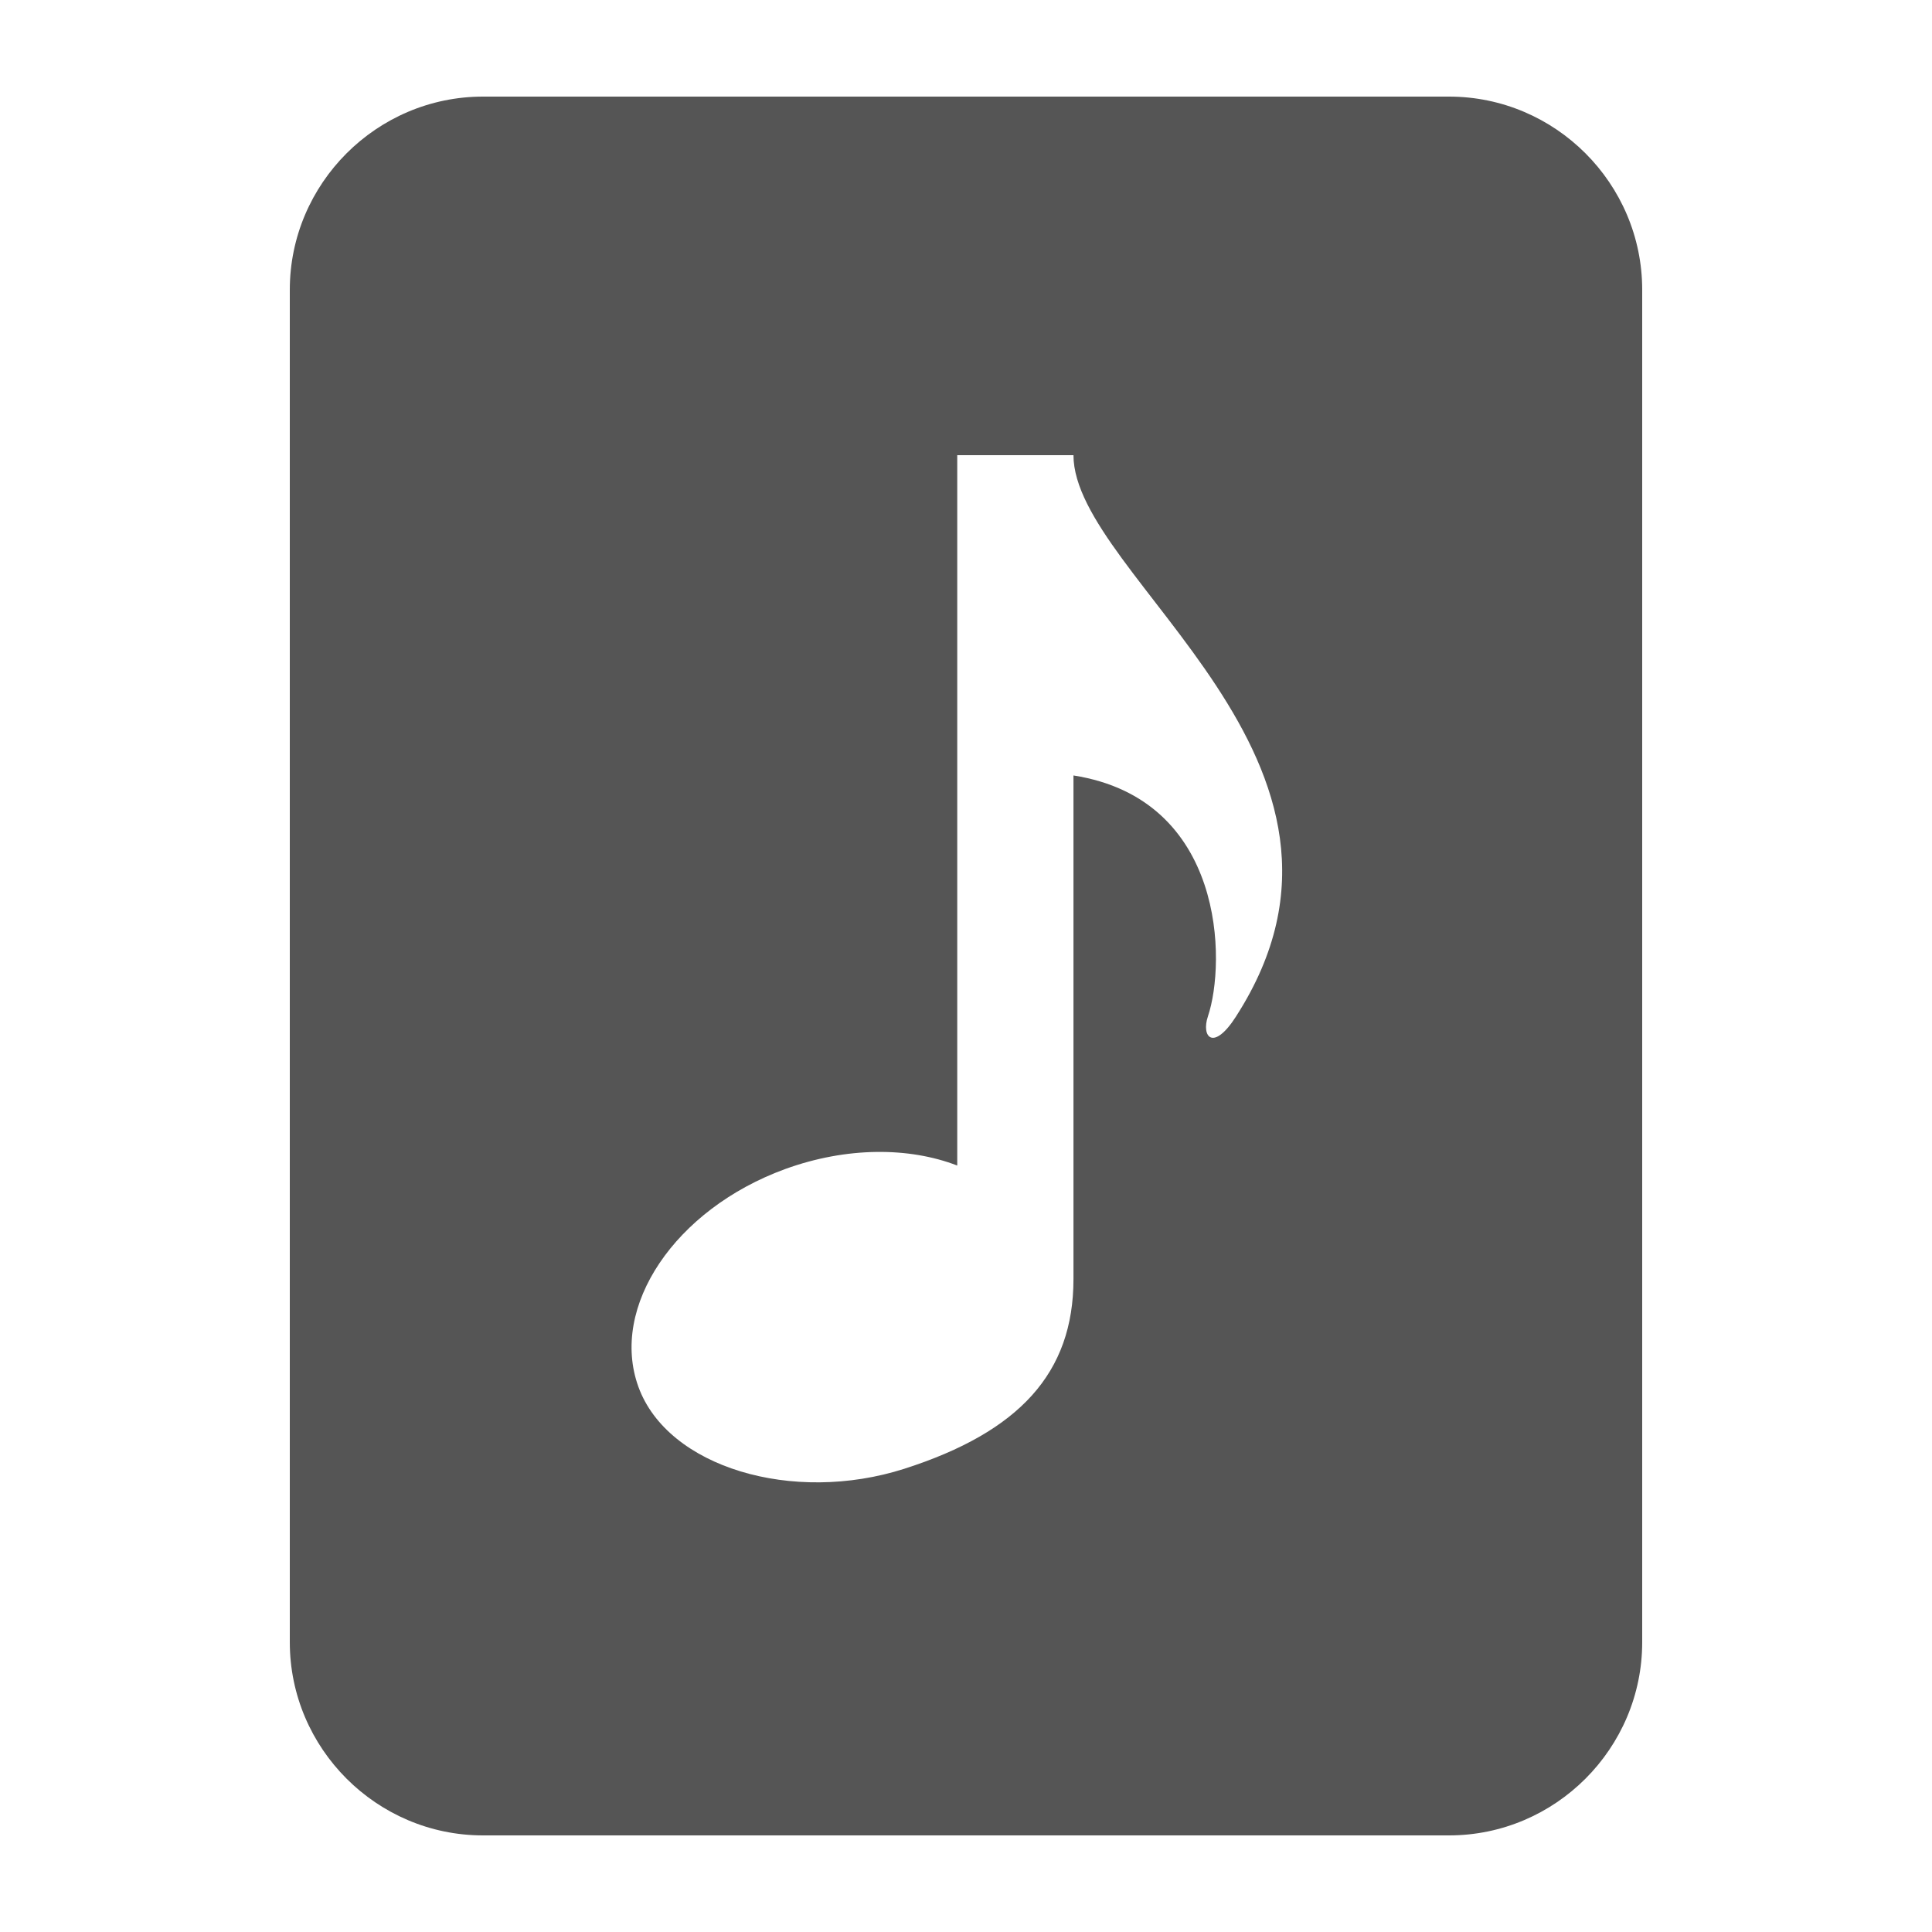
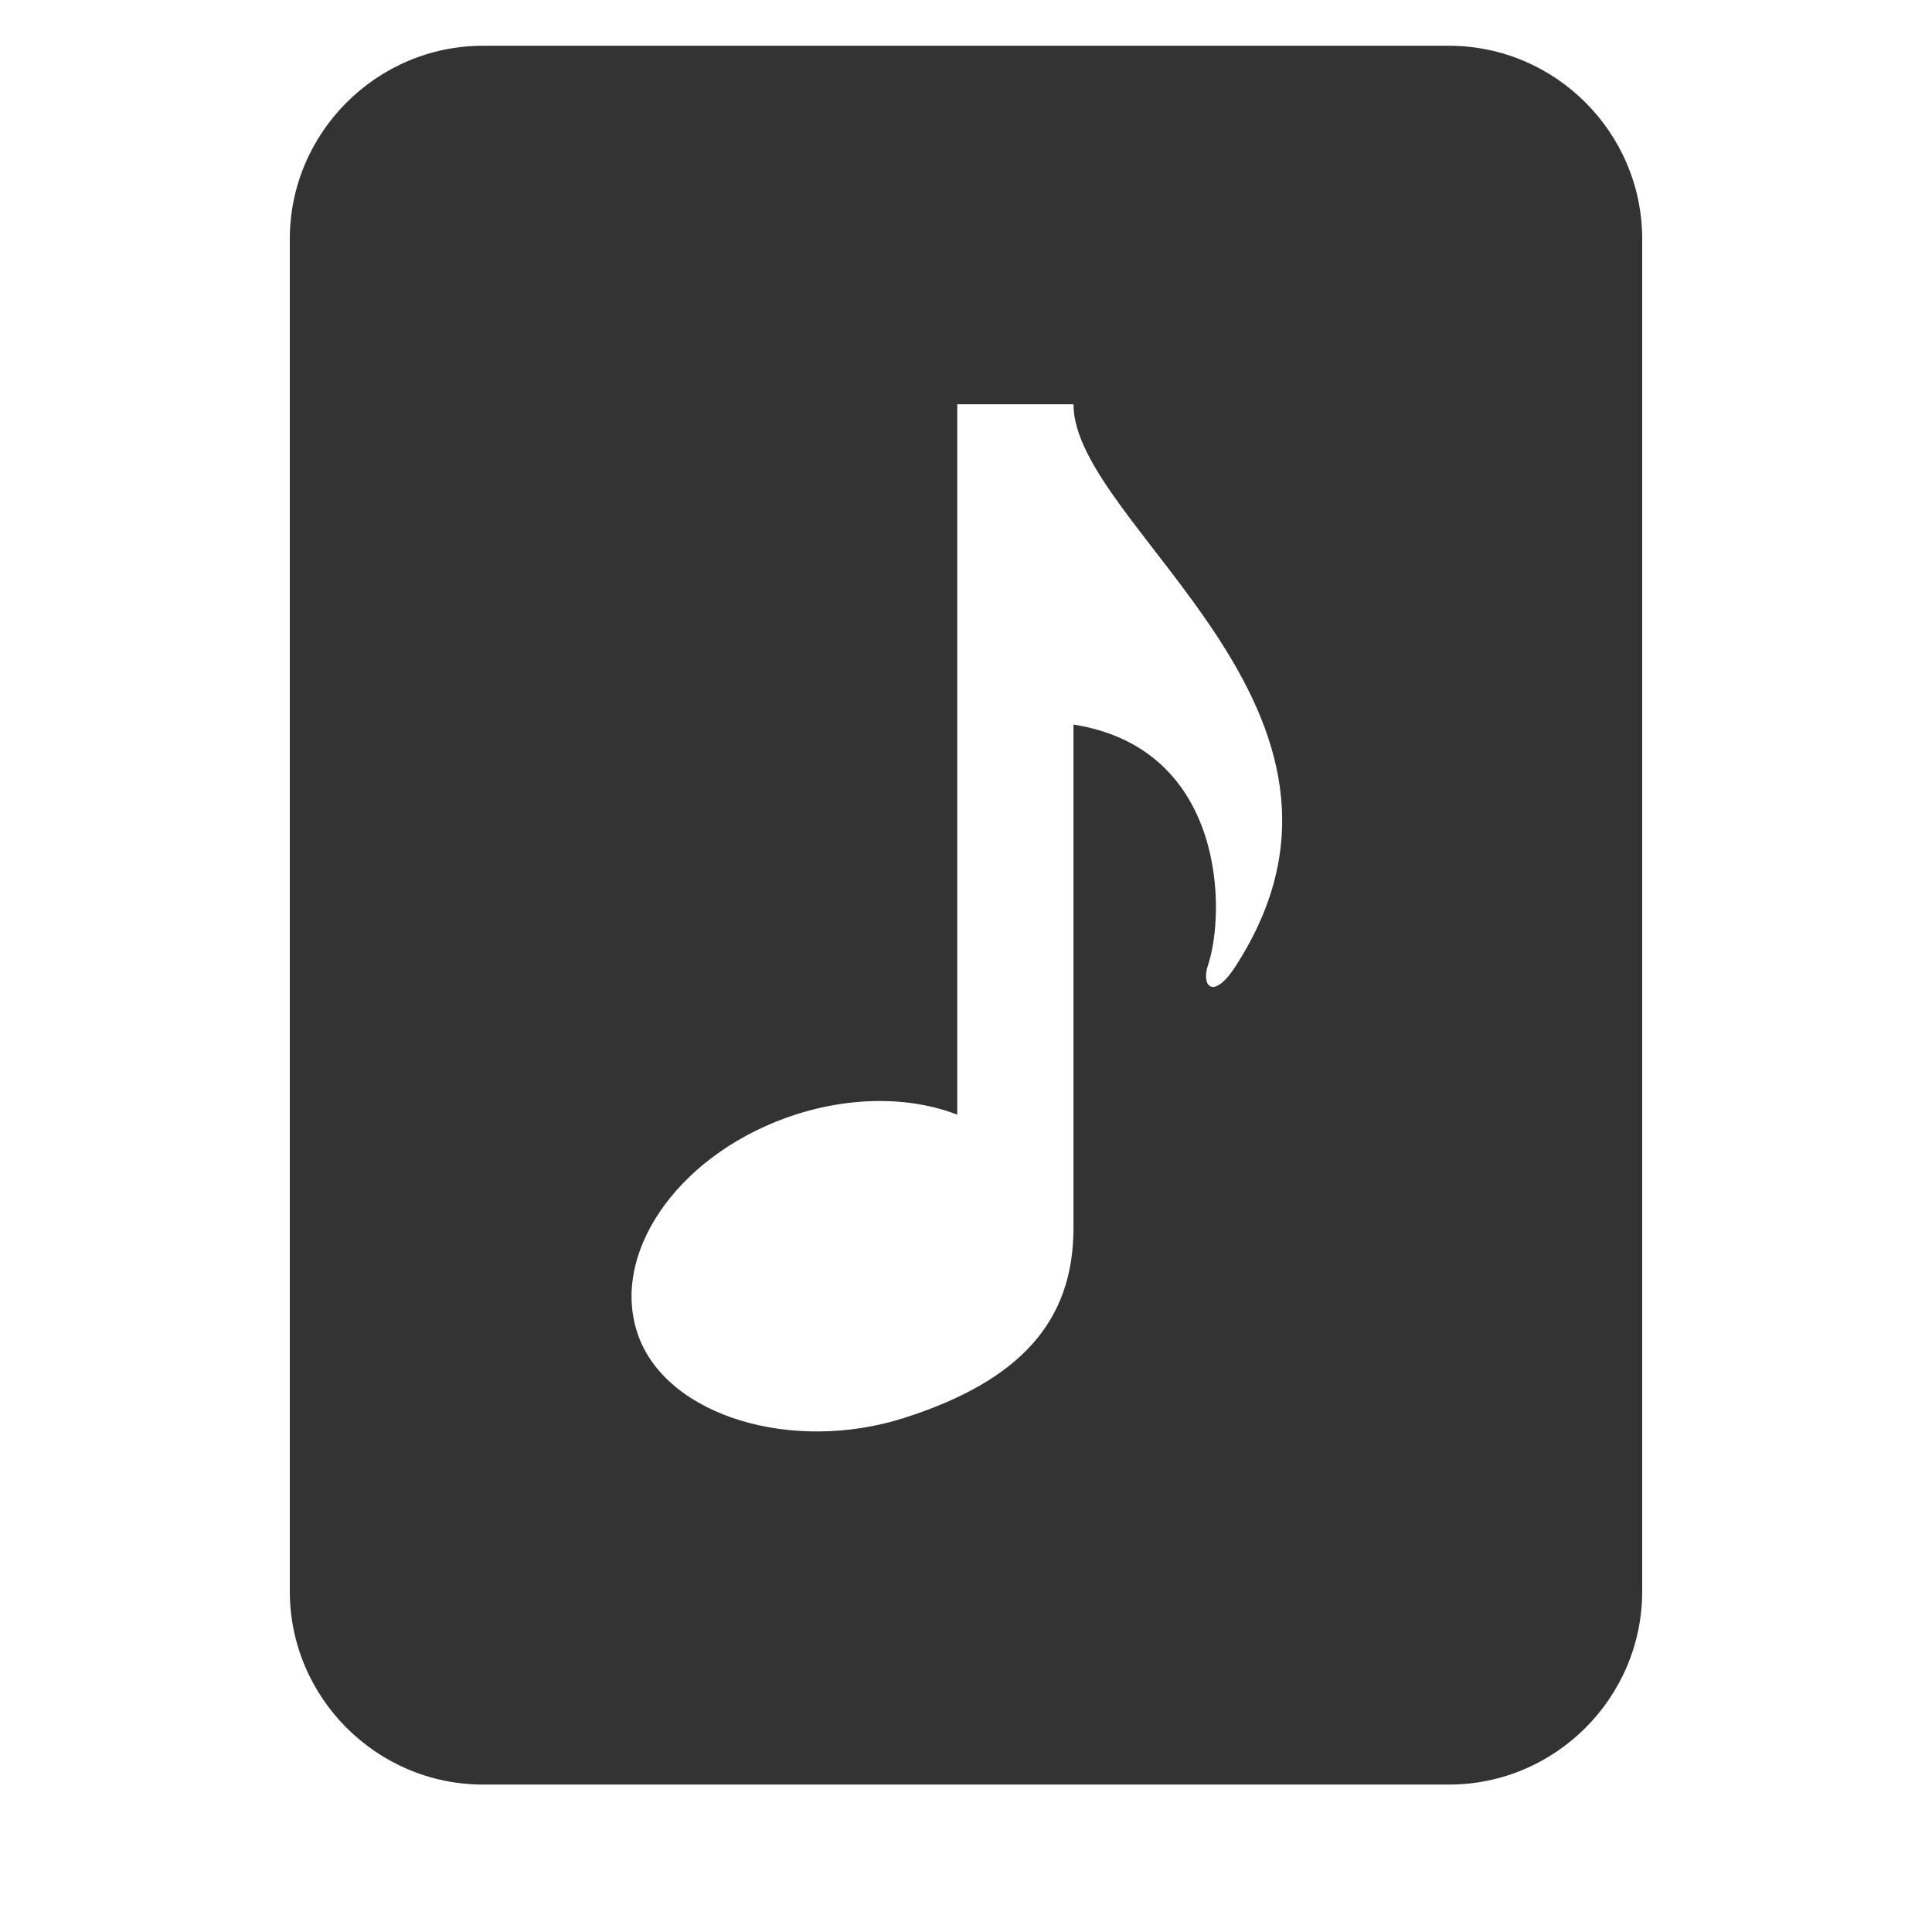
<svg xmlns="http://www.w3.org/2000/svg" version="1.1" width="32" height="32" viewBox="0 0 32 32">
-   <path d="M24 1.6h-16c-1.76 0-3.2 1.44-3.2 3.2v22.4c0 1.76 1.44 3.2 3.2 3.2h16c1.762 0 3.2-1.44 3.2-3.2v-22.4c0-1.76-1.438-3.2-3.2-3.2zM20.474 16.834c-0.379 0.592-0.581 0.339-0.467 0 0.301-0.893 0.29-3.595-2.227-3.99v8.341c0 1.555-0.896 2.531-2.8 3.142-1.85 0.592-3.92-0.024-4.405-1.354-0.483-1.328 0.605-2.944 2.43-3.61 1.019-0.37 2.053-0.366 2.85-0.058v-11.766h1.925c0 2.021 5.41 5.070 2.694 9.294z" fill="#555555" />
+   <path fill="#333333" d="M24 0.758h-16c-1.76 0-3.2 1.44-3.2 3.2v22.4c0 1.76 1.44 3.2 3.2 3.2h16c1.762 0 3.2-1.44 3.2-3.2v-22.4c0-1.76-1.438-3.2-3.2-3.2zM20.474 15.991c-0.379 0.592-0.581 0.339-0.467 0 0.301-0.893 0.29-3.595-2.227-3.99v8.341c0 1.555-0.896 2.531-2.8 3.142-1.85 0.592-3.92-0.024-4.405-1.354-0.483-1.328 0.605-2.944 2.43-3.61 1.019-0.37 2.053-0.366 2.85-0.058v-11.766h1.925c0 2.021 5.41 5.070 2.694 9.294z" />
</svg>
